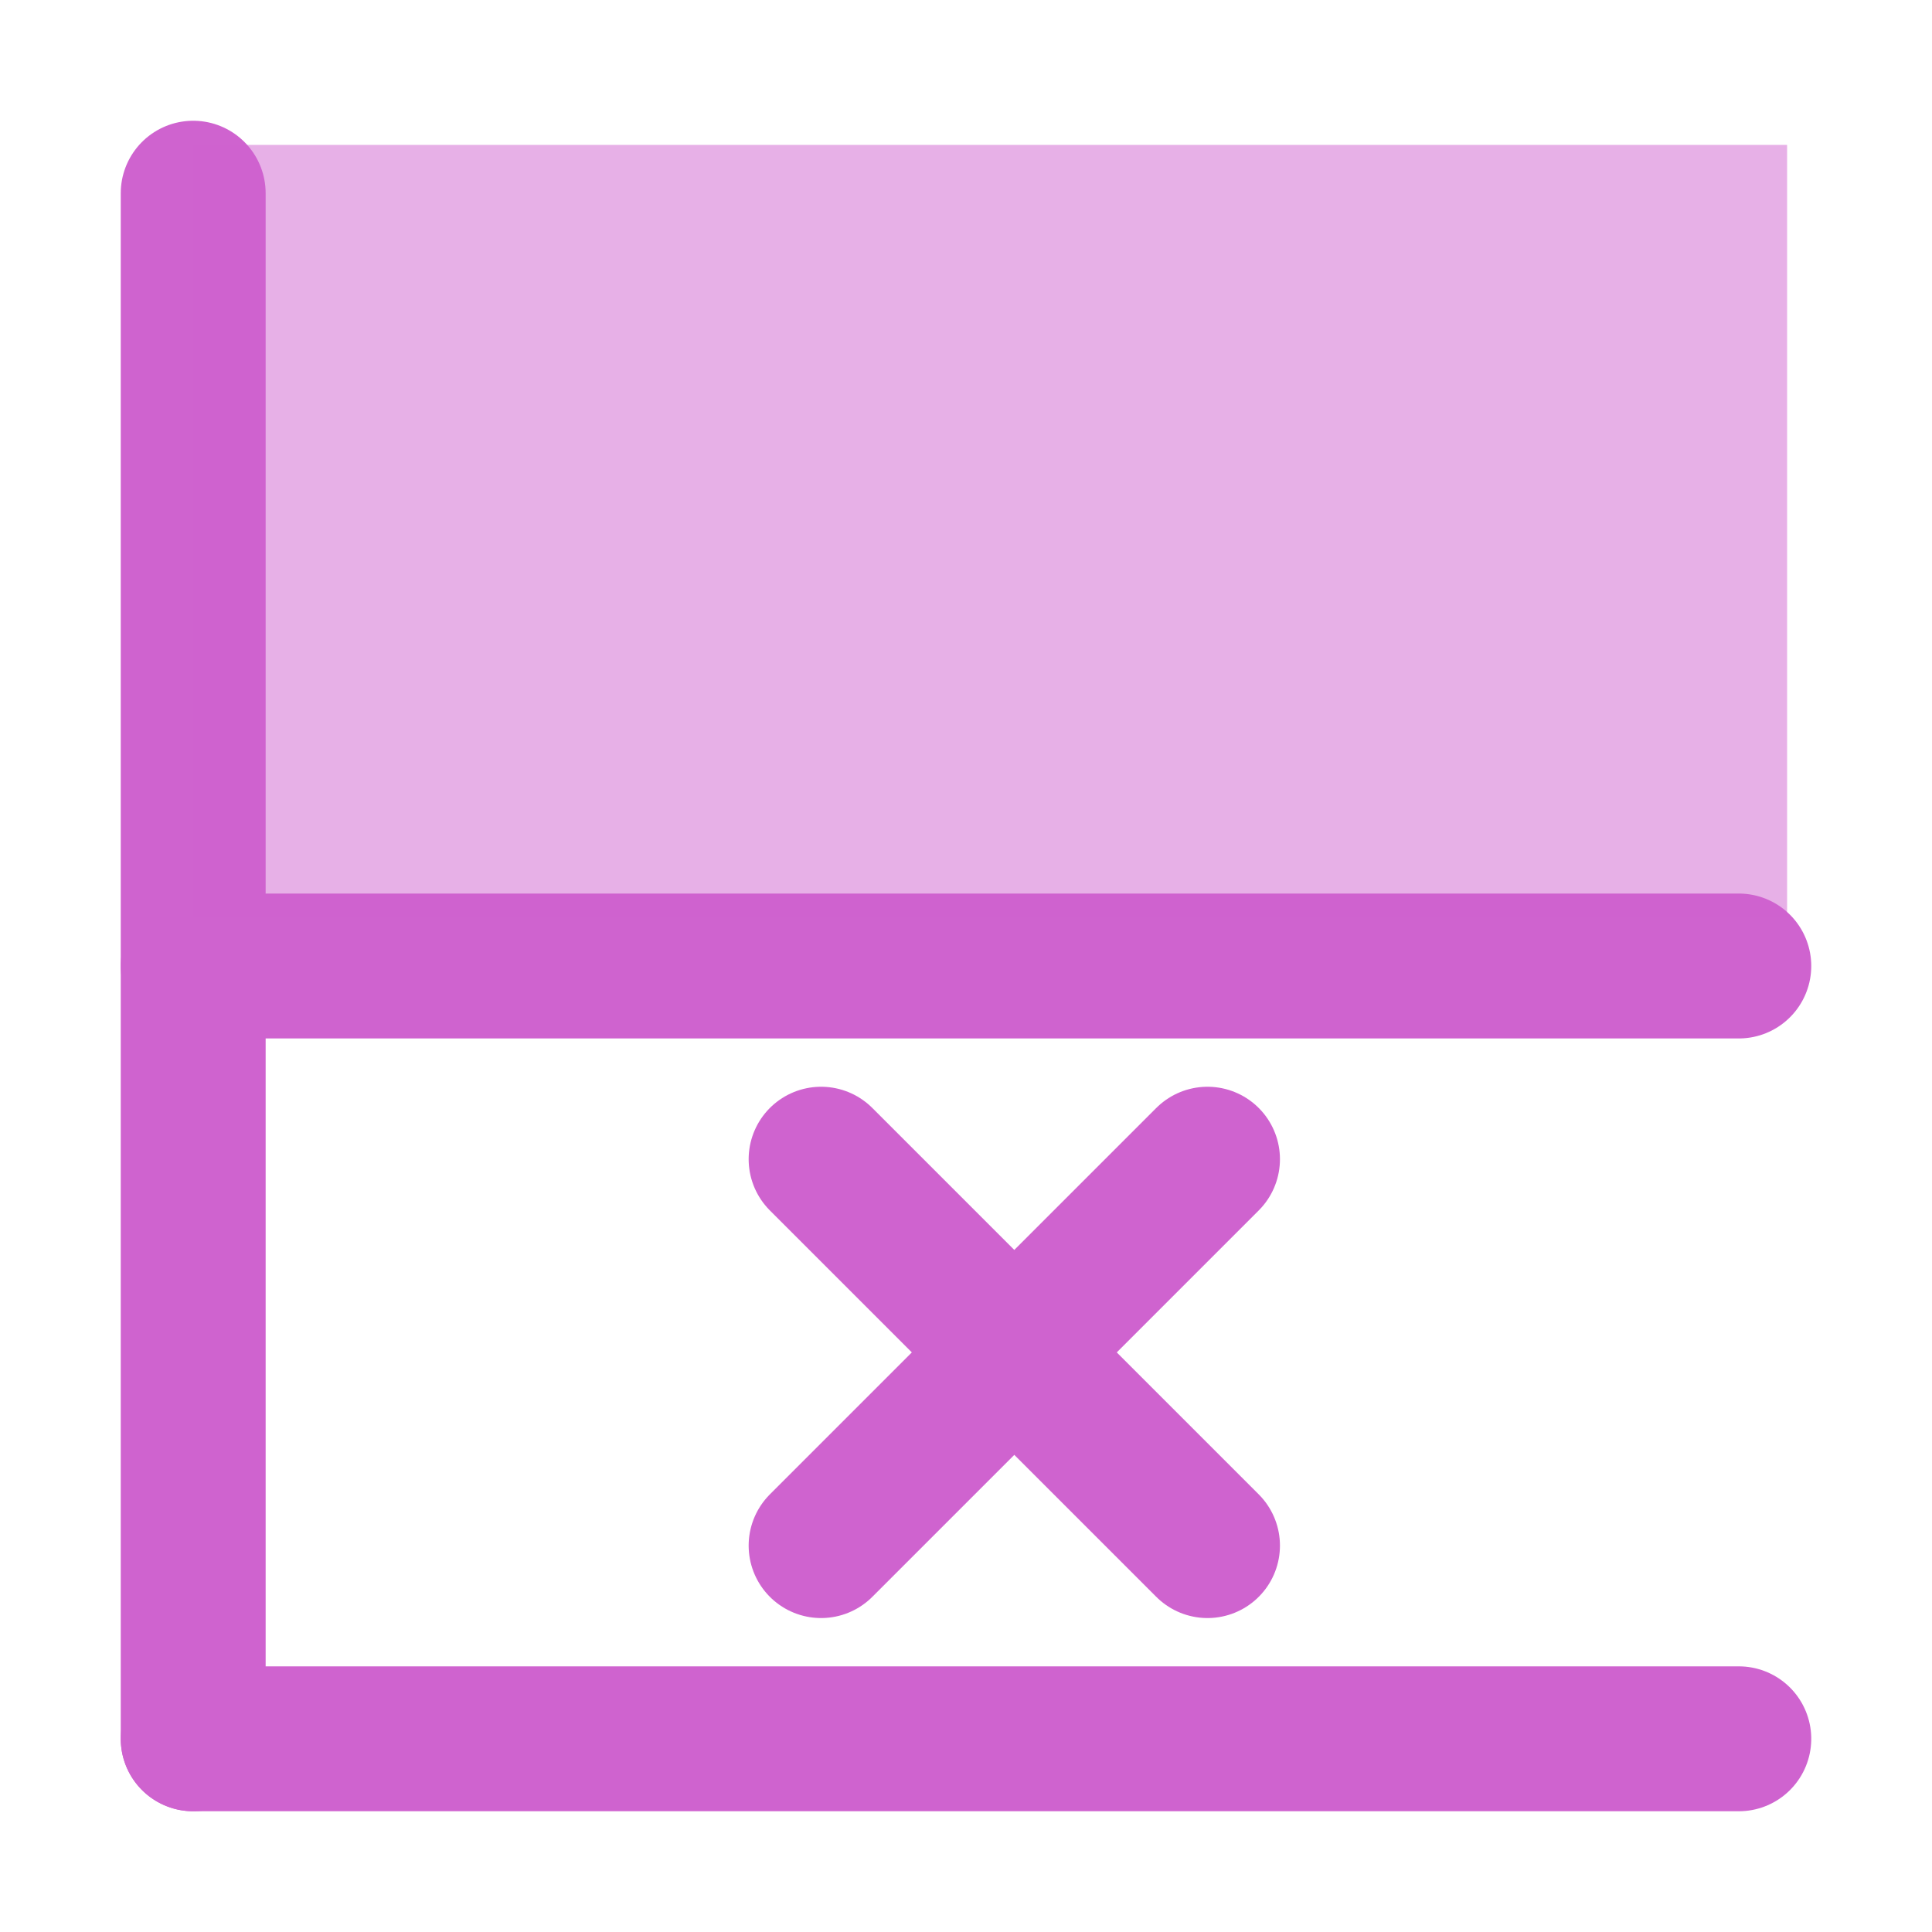
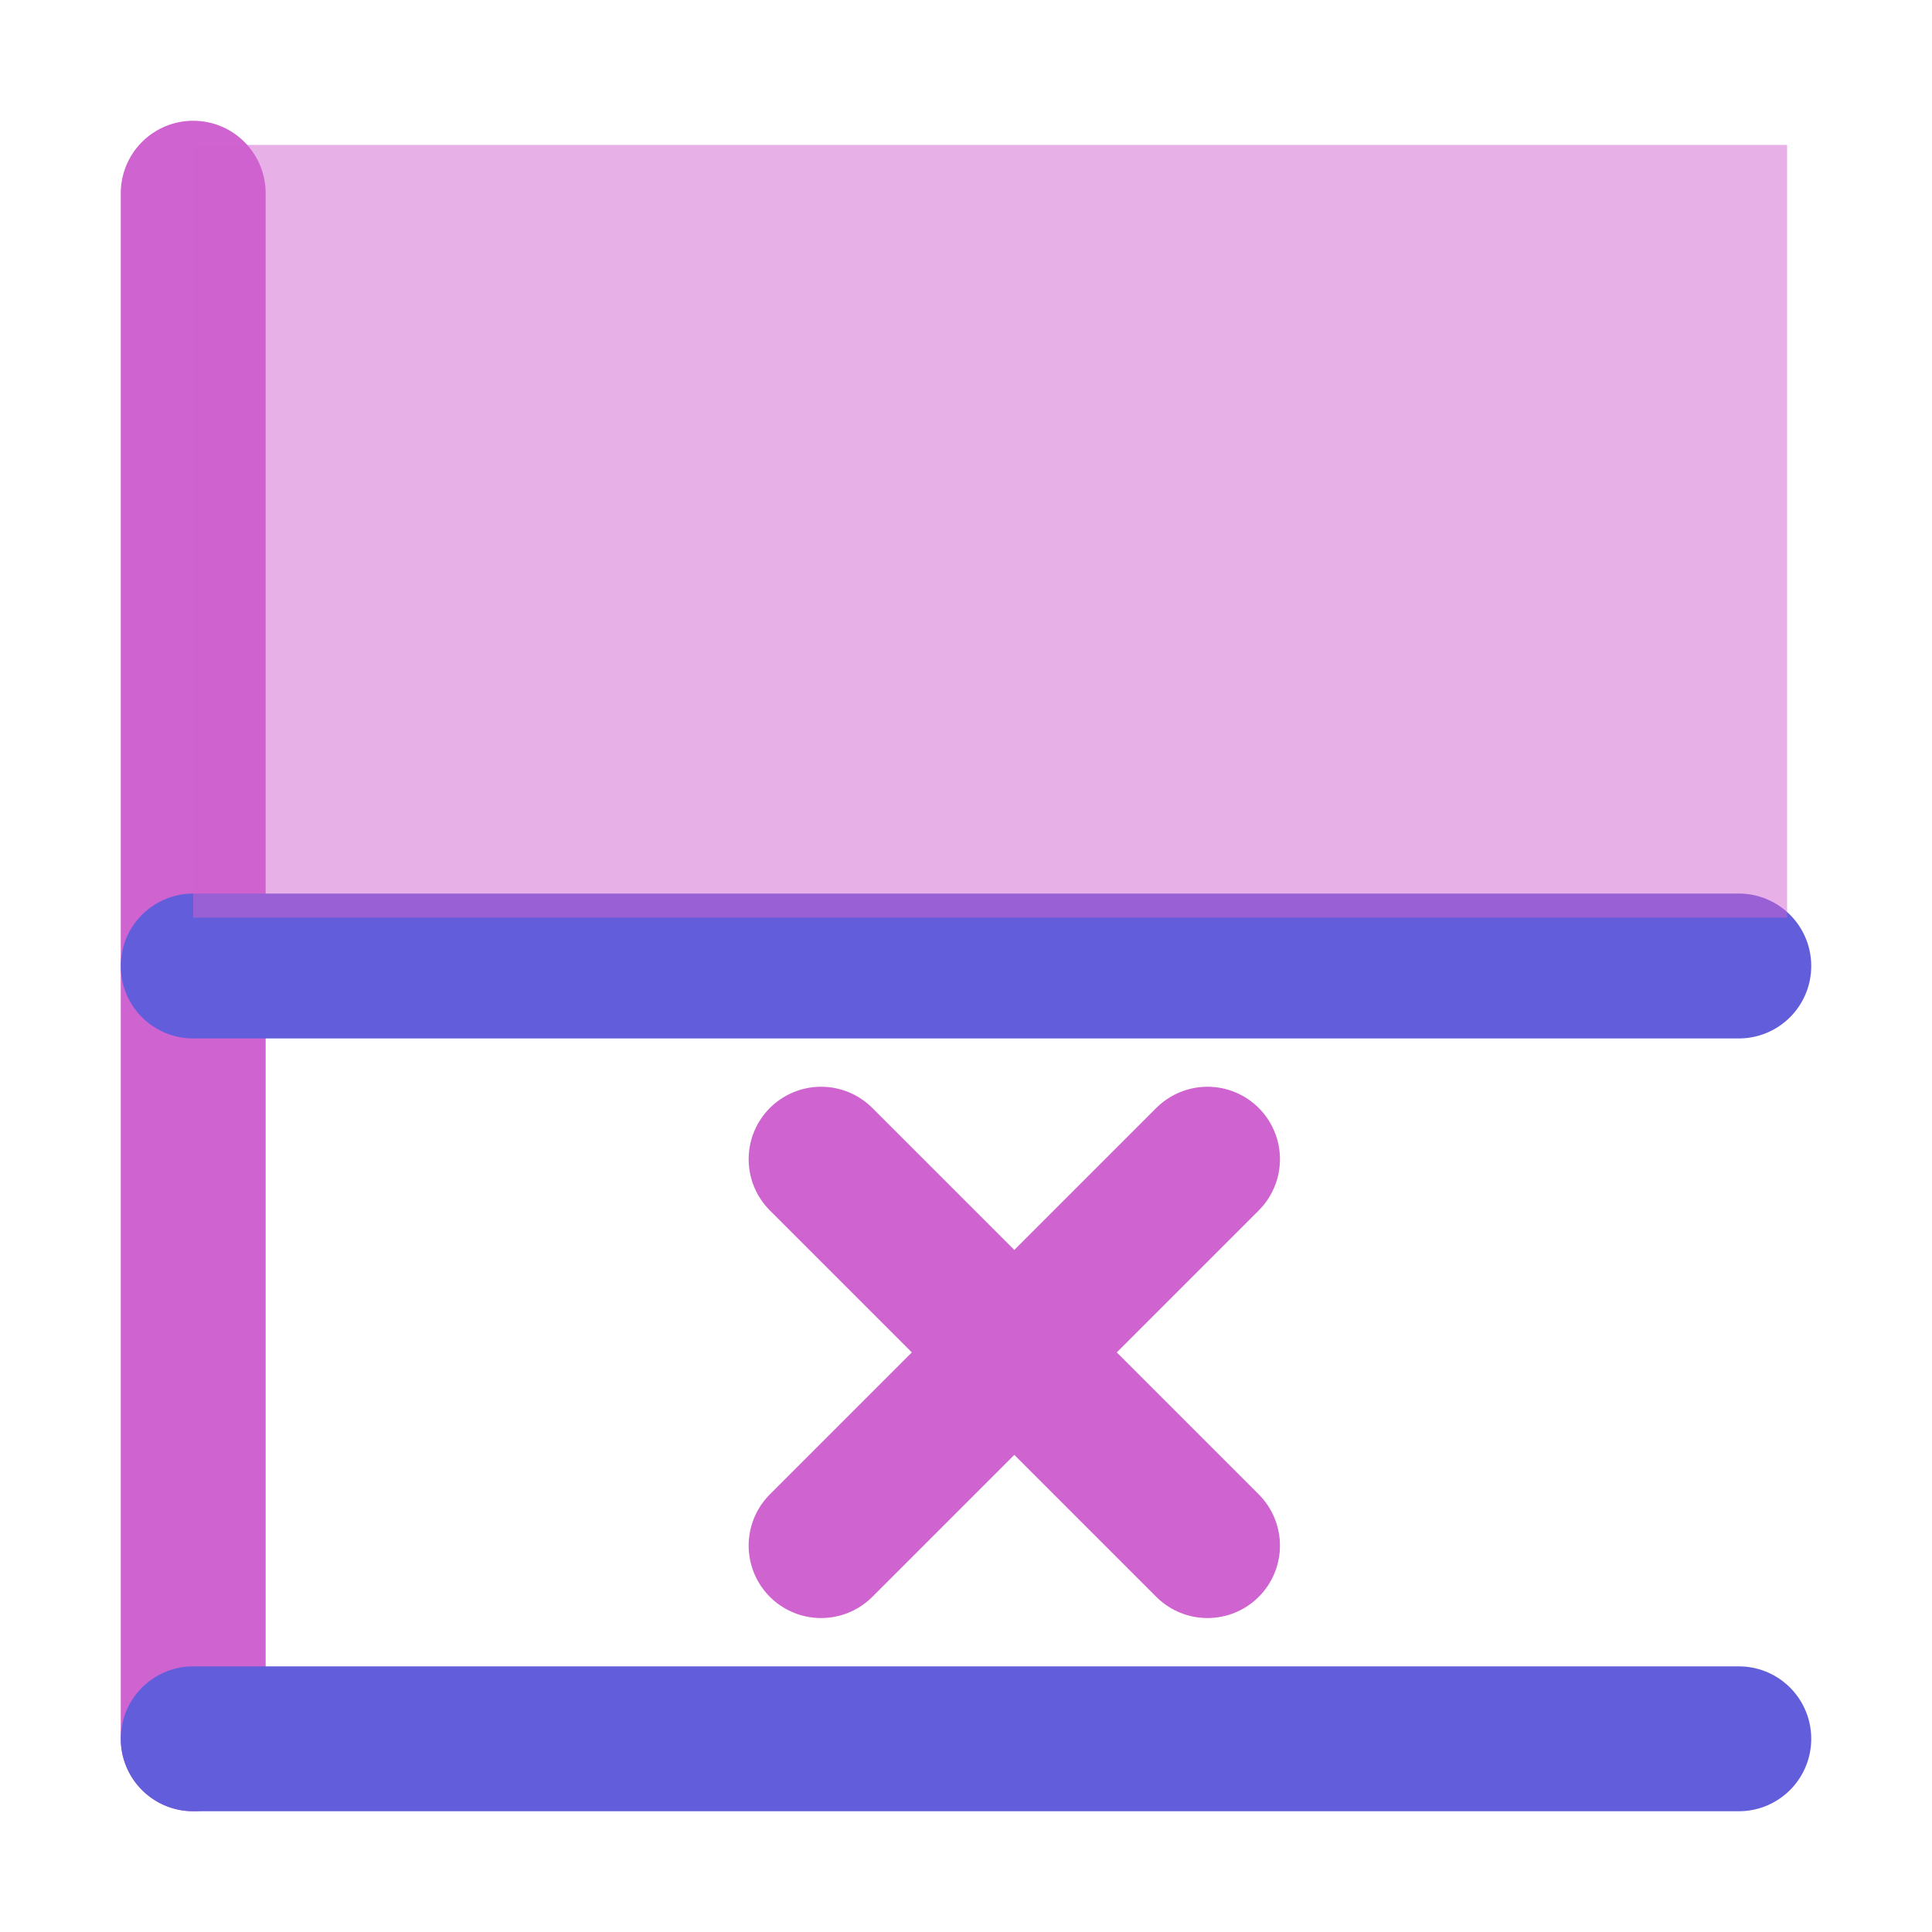
<svg xmlns="http://www.w3.org/2000/svg" width="20px" height="20px" viewBox="0 0 20 20" version="1.1">
  <defs />
  <g>
    <line stroke="#cf63cf" stroke-width="1.5" stroke-linecap="round" stroke-linejoin="undefined" id="svg_4" y2="18" x2="2" y1="2" x1="2" fill="none" />
-     <line transform="rotate(90 10 18)" stroke="#cf63cf" stroke-width="1.5" stroke-linecap="round" stroke-linejoin="round" id="svg_5" y2="26" x2="10" y1="10" x1="10" fill="none" />
-     <line stroke-linecap="round" stroke-linejoin="round" id="svg_6" y2="10" x2="18" y1="10" x1="2" stroke-width="1.5" stroke="#cf63cf" fill="none" />
+     <line transform="rotate(90 10 18)" stroke="#625edb" stroke-width="1.5" stroke-linecap="round" stroke-linejoin="round" id="svg_5" y2="26" x2="10" y1="10" x1="10" fill="none" />
+     <line stroke-linecap="round" stroke-linejoin="round" id="svg_6" y2="10" x2="18" y1="10" x1="2" stroke-width="1.5" stroke="#625edb" fill="none" />
    <rect fill="#cf63cf80" x="2" y="1.5" width="16.5" height="8" />
    <line stroke="#cf63cf" stroke-width="1.5" stroke-linecap="round" x1="8.5" y1="12" x2="12.5" y2="16" fill="none" />
    <line stroke="#cf63cf" stroke-width="1.5" stroke-linecap="round" x1="12.5" y1="12" x2="8.5" y2="16" fill="none" />
  </g>
</svg>
